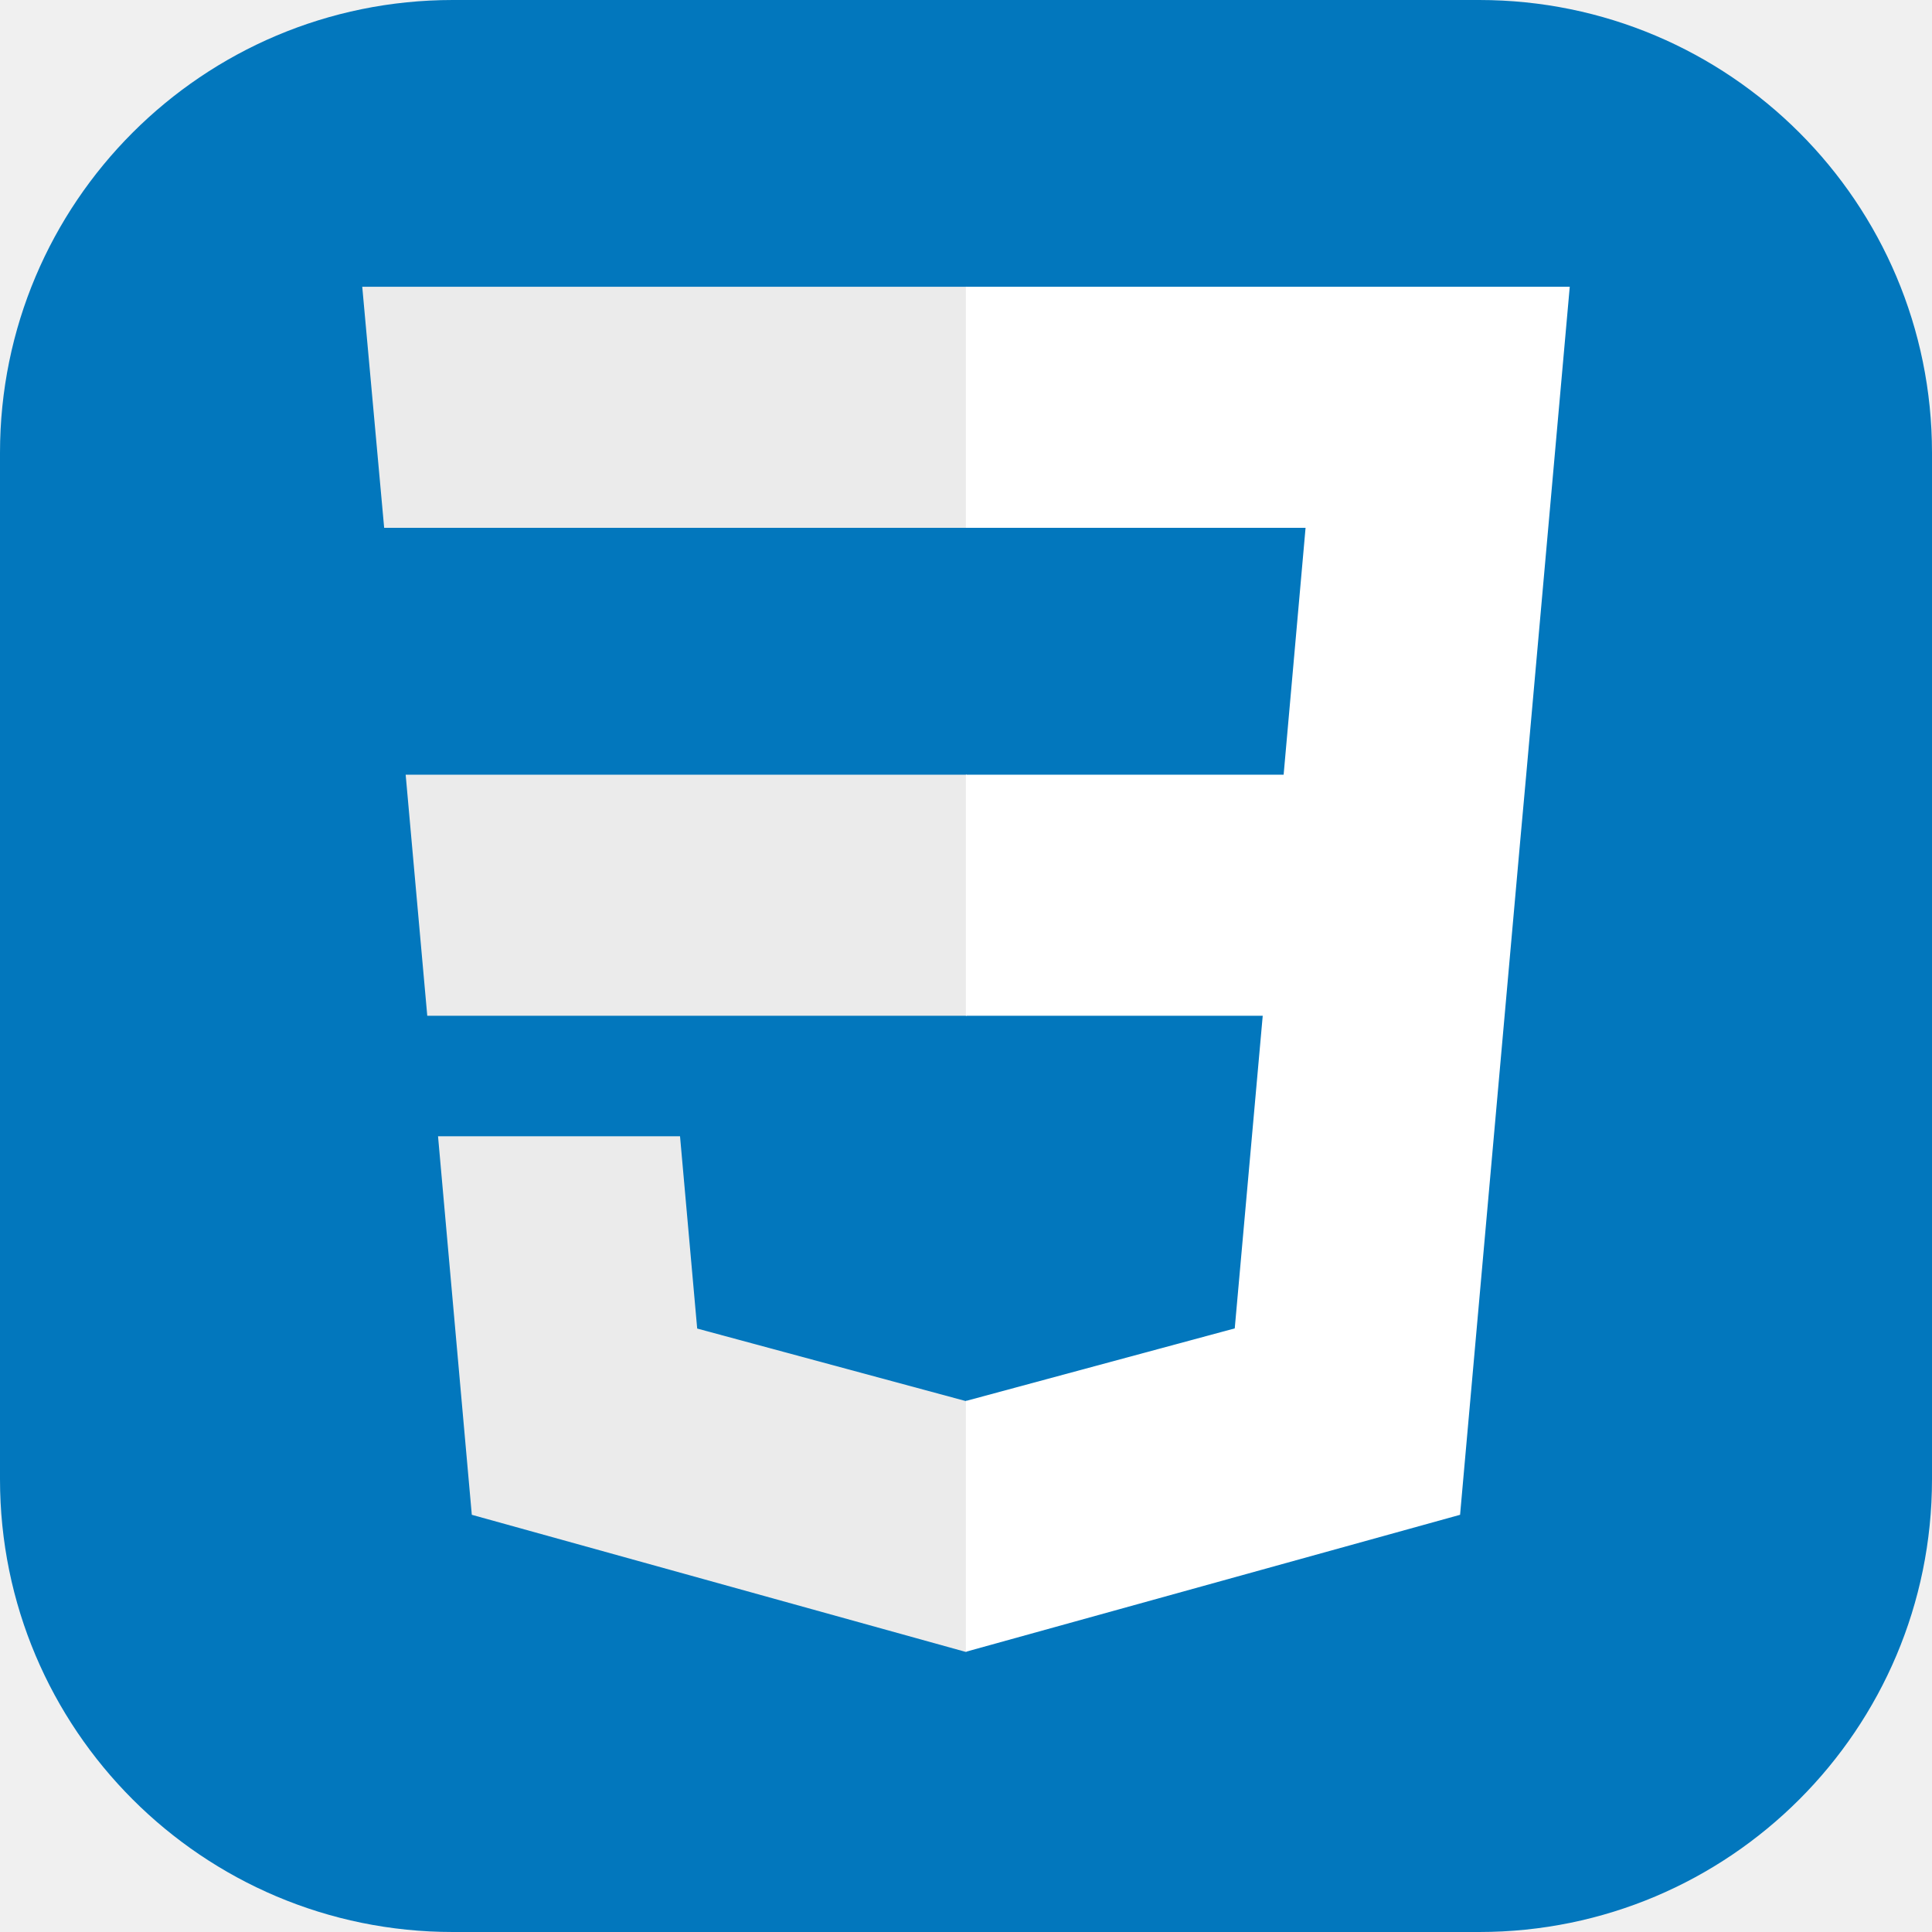
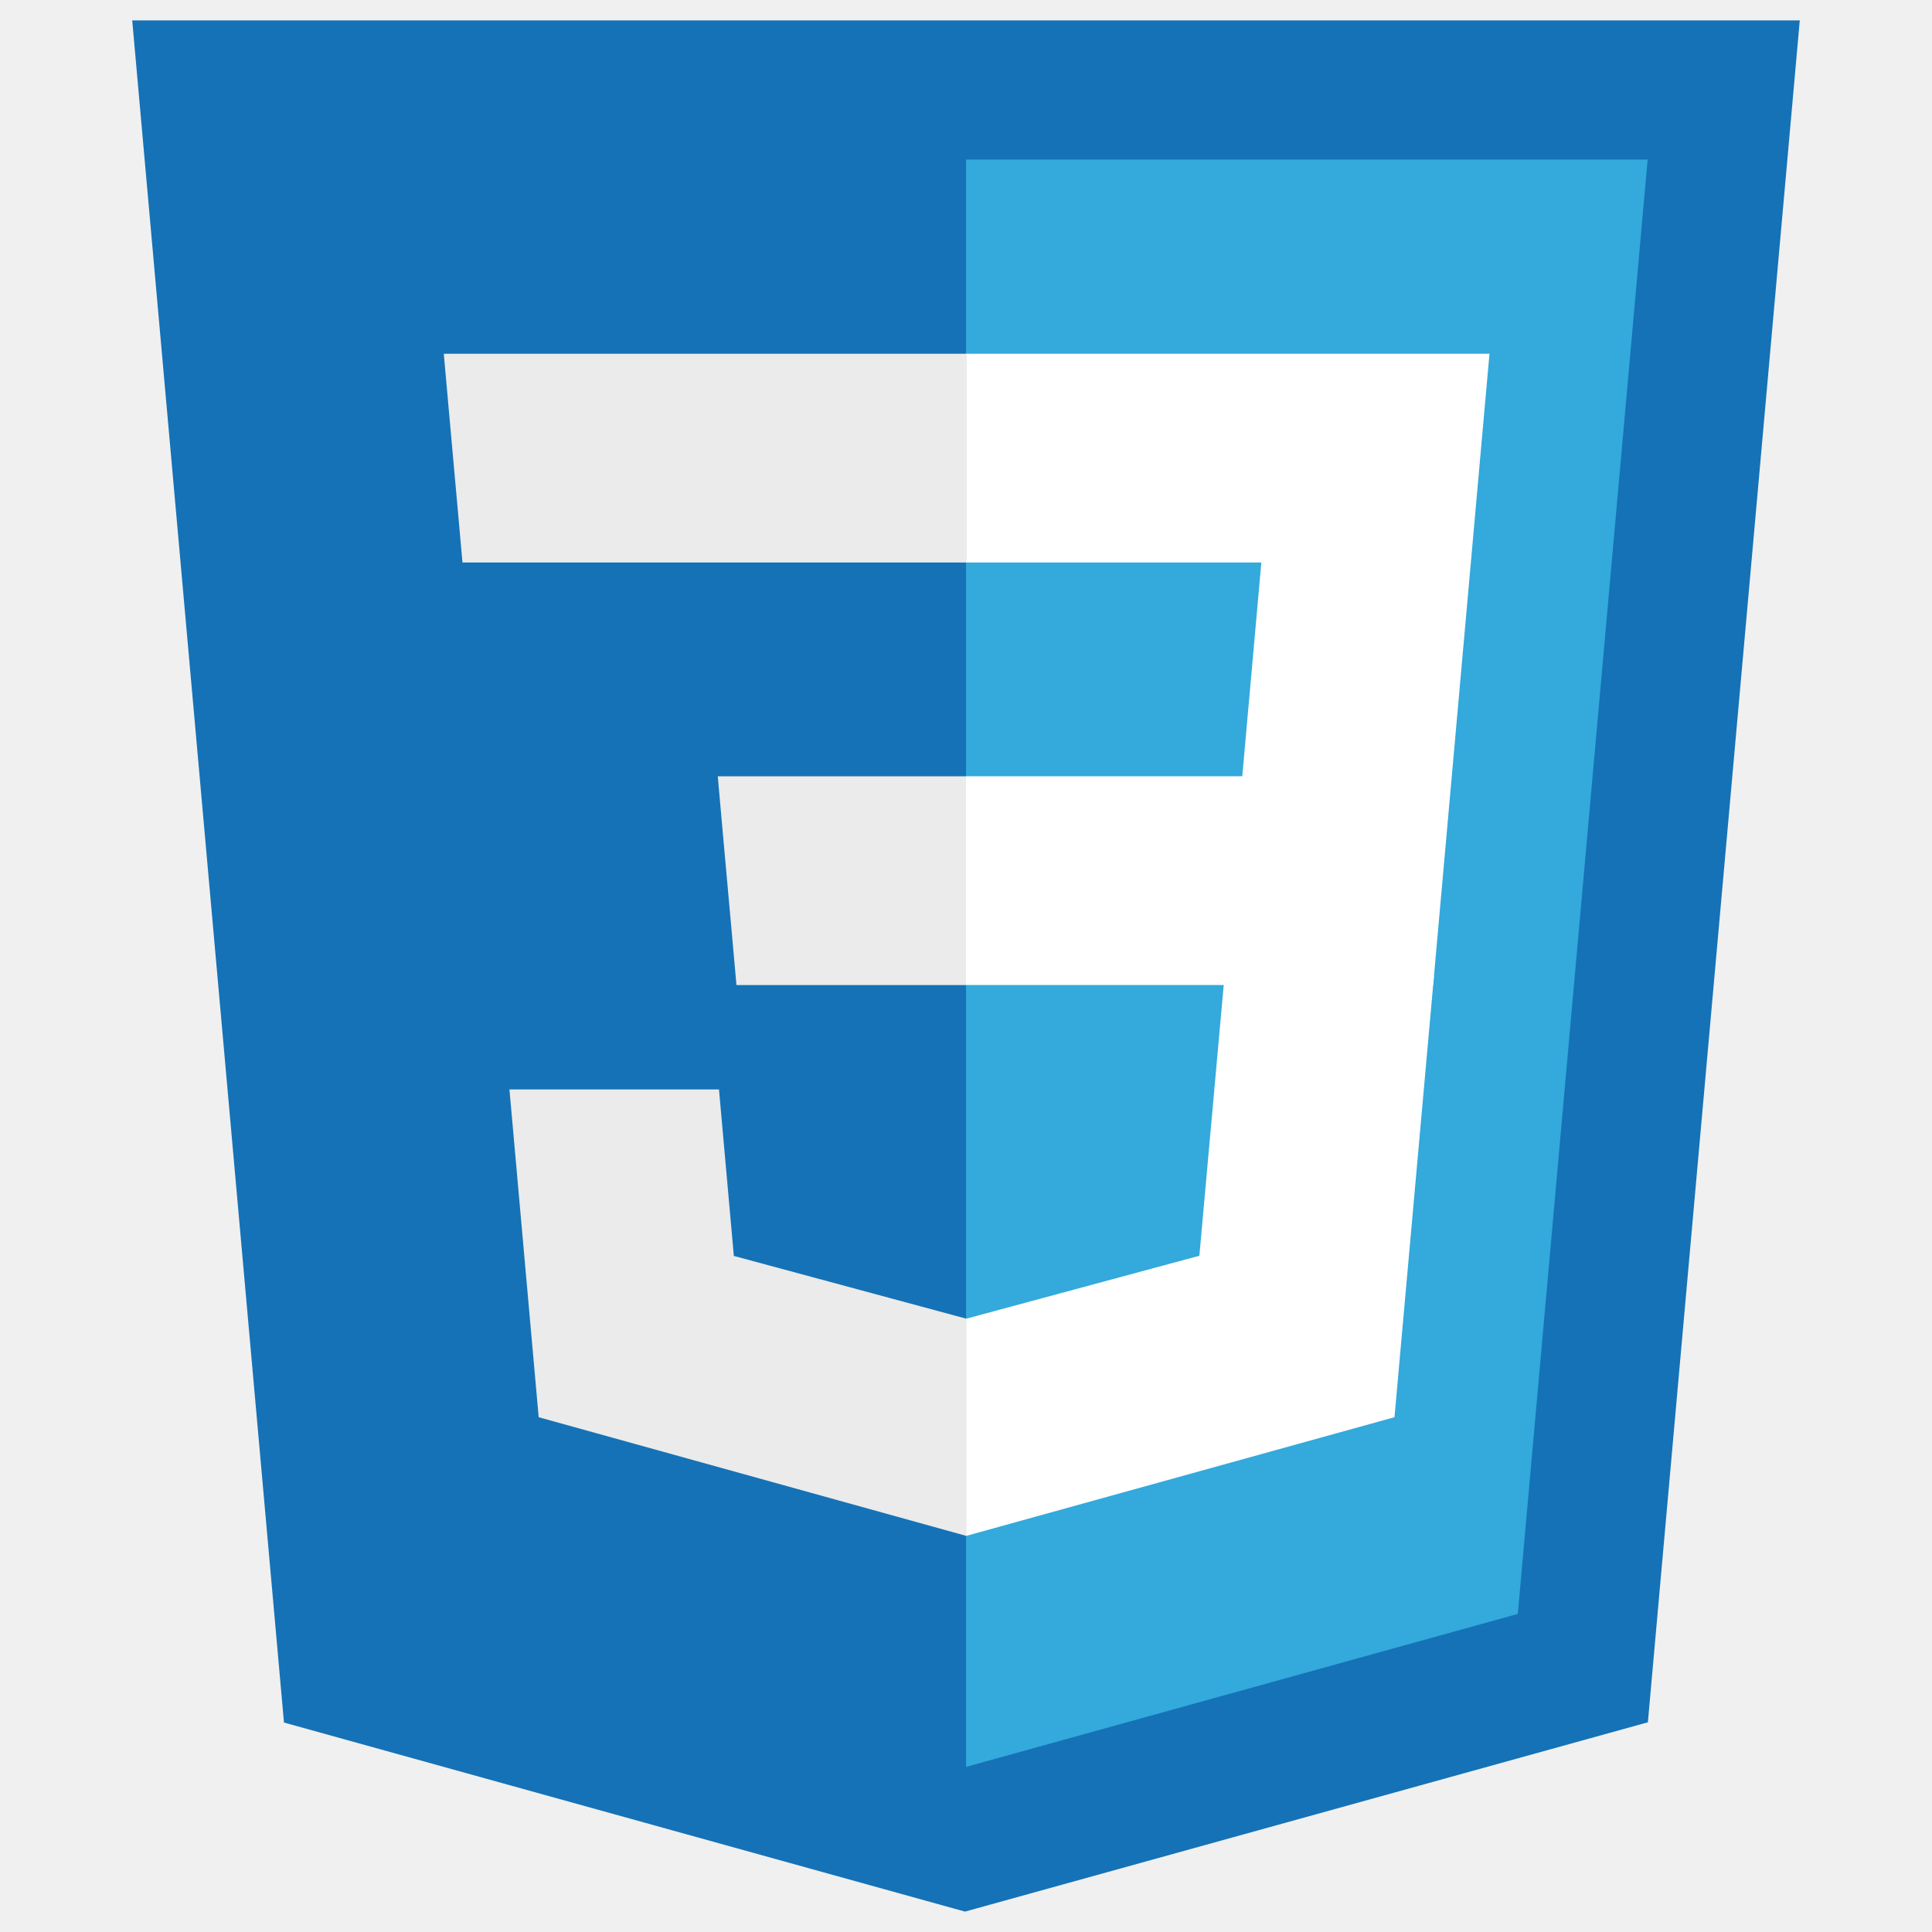
- <svg xmlns="http://www.w3.org/2000/svg" width="256" height="256" viewBox="0 0 256 256" fill="none">
-   <rect width="256" height="256" rx="60" fill="#0277BD" />
-   <path d="M53.753 102.651L56.615 134.593H128.096V102.651H53.753Z" fill="#EBEBEB" />
-   <path d="M128.095 38H127.985H48L50.904 69.942H128.095V38Z" fill="#EBEBEB" />
-   <path d="M128.095 218.841V185.608L127.955 185.645L92.381 176.04L90.107 150.564H72.821H58.042L62.517 200.718L127.948 218.882L128.095 218.841Z" fill="#EBEBEB" />
-   <path d="M167.318 134.593L163.61 176.019L127.985 185.635V218.866L193.468 200.718L193.948 195.321L201.454 111.229L202.233 102.651L208 38H127.985V69.942H172.994L170.088 102.651H127.985V134.593H167.318Z" fill="white" />
+ <svg xmlns="http://www.w3.org/2000/svg" width="128" height="128" viewBox="0 0 128 128" fill="none">
+   <path d="M18.814 114.123L8.76 1.352H119.24L109.176 114.106L63.933 126.649L18.814 114.123Z" fill="#1572B6" />
+   <path d="M64.001 117.062L100.56 106.926L109.161 10.572H64.001V117.062Z" fill="#33A9DC" />
+   <path d="M64.001 51.429H82.303L83.567 37.266H64.001V23.435H98.683L98.351 27.146L94.951 65.26H64.001V51.429Z" fill="white" />
+   <path d="M64.083 87.349L64.022 87.367L48.619 83.208L47.634 72.177H33.752L35.689 93.894L64.02 101.757L64.083 101.739V87.349Z" fill="#EBEBEB" />
+   <path d="M81.127 64.675L79.461 83.197L64.035 87.361V101.751L92.389 93.893L92.597 91.556L95.003 64.675H81.127Z" fill="white" />
+   <path d="M64.048 23.435V37.266H30.64L30.363 34.158L29.733 27.146L29.402 23.435H64.048ZM64.001 51.431V65.262H48.792L48.515 62.154L47.884 55.142L47.554 51.431H64.001Z" fill="#EBEBEB" />
</svg>
